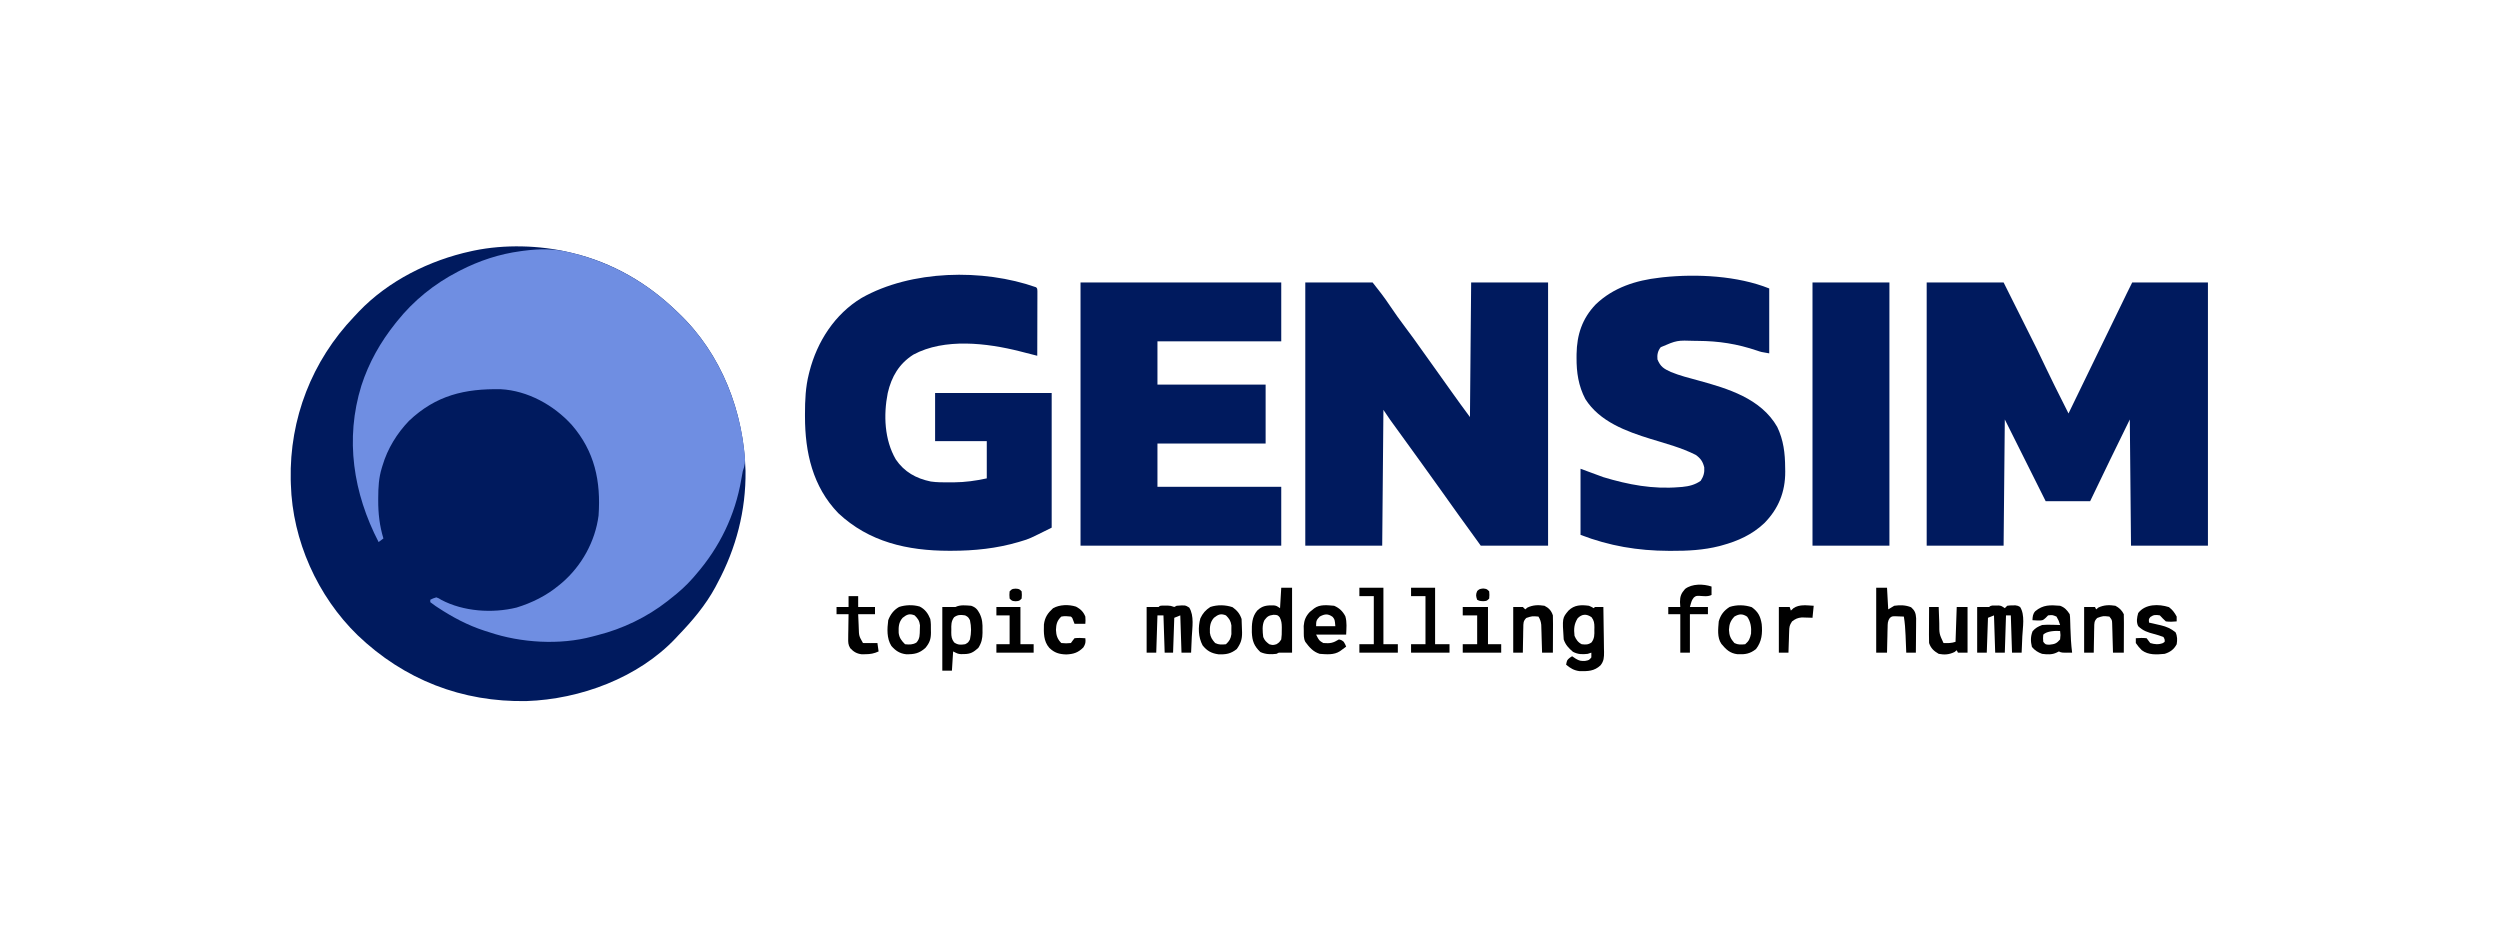
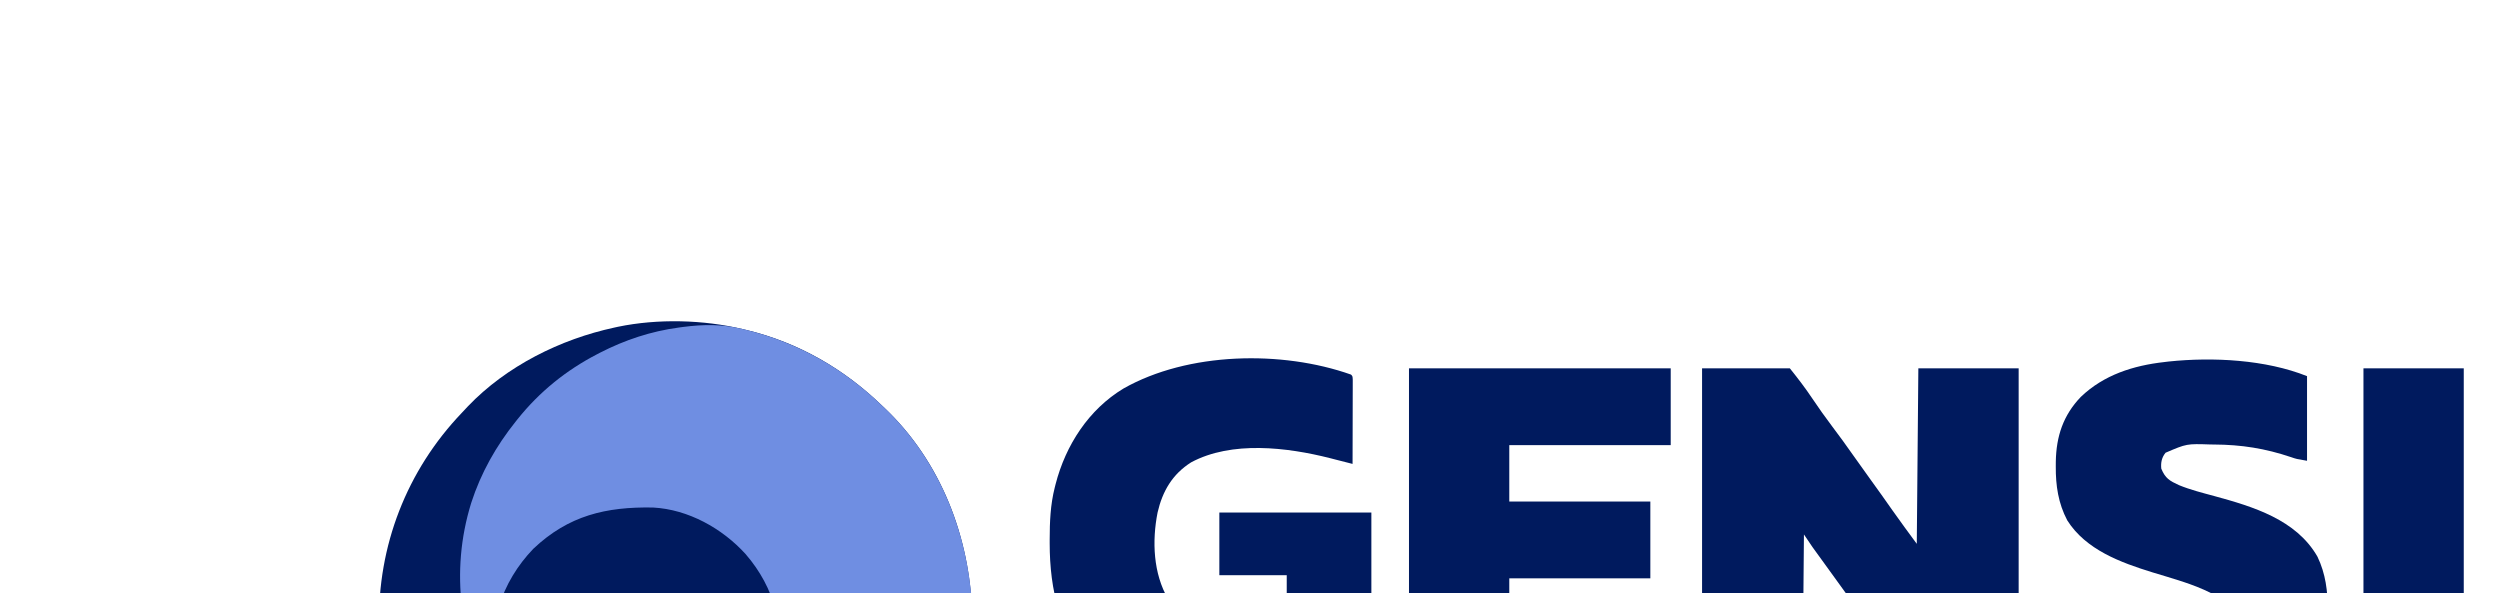
- <svg xmlns="http://www.w3.org/2000/svg" version="1.1" width="2080" height="787">
+ <svg xmlns="http://www.w3.org/2000/svg" version="1.1">
  <path d="M0 0 C0.89 0.209 1.78 0.418 2.697 0.633 C35.649 8.619 64.724 25.518 89 49 C89.5 49.474 90 49.948 90.515 50.437 C126.384 84.486 144.932 132.882 146.285 181.84 C146.675 214.707 138.479 246.155 123 275 C122.095 276.736 122.095 276.736 121.172 278.508 C112.969 293.638 101.907 306.668 90 319 C89.402 319.65 88.804 320.299 88.188 320.969 C57.052 353.972 8.679 371.798 -35.875 373.285 C-89.547 374.323 -137.761 355.543 -176.484 318.476 C-209.836 286.015 -230.662 239.639 -232 193 C-232.04 191.739 -232.08 190.479 -232.121 189.18 C-233.191 138.303 -214.434 90.144 -179.365 53.432 C-178.051 52.053 -176.753 50.658 -175.457 49.262 C-150.886 23.576 -116.511 6.457 -82 -1 C-81.246 -1.165 -80.491 -1.33 -79.714 -1.5 C-54.243 -6.774 -25.21 -6.036 0 0 Z " fill="#001A5E" transform="translate(474,210)" />
  <path d="M0 0 C1.225 0.294 1.225 0.294 2.474 0.595 C35.546 8.729 64.592 25.39 89 49 C89.5 49.474 90 49.948 90.515 50.437 C122.502 80.801 140.783 122.789 145.375 166.312 C145.472 167.19 145.569 168.068 145.669 168.973 C146.122 173.942 145.805 177.279 144 182 C143.509 184.351 143.113 186.711 142.708 189.078 C137.614 218.766 124.738 245.277 105 268 C104.209 268.926 103.417 269.851 102.602 270.805 C96.91 277.287 90.828 282.745 84 288 C82.614 289.11 82.614 289.11 81.199 290.242 C64.251 303.498 44.038 313.199 23.185 318.449 C21.729 318.816 20.276 319.198 18.827 319.594 C-8.167 326.877 -40.646 324.885 -67 316 C-68.344 315.575 -69.687 315.151 -71.031 314.727 C-84.919 310.216 -97.378 303.561 -109.562 295.562 C-110.212 295.137 -110.862 294.712 -111.532 294.274 C-113.061 293.239 -114.537 292.127 -116 291 C-116 290.34 -116 289.68 -116 289 C-113.758 287.871 -113.758 287.871 -111 287 C-108.992 287.723 -108.992 287.723 -106.875 289.062 C-88.512 298.821 -64.308 300.436 -44.25 295.5 C-31.382 291.558 -19.379 285.6 -9 277 C-8.139 276.29 -7.278 275.579 -6.391 274.848 C9.97 260.743 21.194 240.508 24 219 C26.026 190.379 20.799 165.553 1.69 143.488 C-13.196 127.094 -34.919 115.02 -57.311 113.823 C-87.34 113.283 -111.217 118.882 -133.688 140.125 C-143.739 150.573 -151.549 163.283 -155.688 177.188 C-155.9 177.873 -156.112 178.558 -156.33 179.264 C-158.91 187.718 -159.265 195.375 -159.312 204.188 C-159.316 204.856 -159.32 205.525 -159.324 206.214 C-159.355 217.261 -158.21 227.425 -155 238 C-156.32 238.99 -157.64 239.98 -159 241 C-180.074 200.295 -187.122 155.329 -173.33 110.839 C-167.163 91.77 -157.492 74.62 -145 59 C-144.58 58.472 -144.16 57.943 -143.727 57.399 C-129.79 39.989 -112.82 26.268 -93 16 C-92.353 15.664 -91.707 15.327 -91.041 14.981 C-75.258 6.894 -58.605 1.366 -41 -1 C-40.128 -1.119 -39.257 -1.238 -38.358 -1.36 C-24.994 -3.087 -13.093 -3.255 0 0 Z " fill="#6F8EE2" transform="translate(474,210)" />
  <path d="M0 0 C21.12 0 42.24 0 64 0 C66.64 5.28 69.28 10.56 72 16 C73.589 19.168 75.179 22.336 76.77 25.504 C92.389 56.637 92.389 56.637 99.243 71.129 C103.939 81.039 108.872 90.831 113.805 100.625 C115.209 103.414 116.606 106.206 118 109 C118.319 108.336 118.639 107.672 118.968 106.989 C126.98 90.345 135.049 73.729 143.154 57.13 C149.814 43.491 156.452 29.84 163.064 16.177 C163.377 15.53 163.69 14.884 164.012 14.218 C164.845 12.499 165.676 10.779 166.508 9.06 C167.985 6.03 169.493 3.015 171 0 C191.79 0 212.58 0 234 0 C234 72.27 234 144.54 234 219 C212.88 219 191.76 219 170 219 C169.67 184.35 169.34 149.7 169 114 C152.379 147.942 152.379 147.942 136 182 C123.79 182 111.58 182 99 182 C87.78 159.56 76.56 137.12 65 114 C64.67 148.65 64.34 183.3 64 219 C42.88 219 21.76 219 0 219 C0 146.73 0 74.46 0 0 Z " fill="#001A5E" transform="translate(1603,235)" />
  <path d="M0 0 C18.48 0 36.96 0 56 0 C61.05 6.313 65.797 12.44 70.25 19.125 C74.378 25.241 78.598 31.25 83.062 37.125 C87.651 43.163 92.077 49.294 96.43 55.504 C100.075 60.702 103.773 65.86 107.5 71 C112.197 77.48 116.845 83.991 121.428 90.553 C126.504 97.791 131.767 104.864 137 112 C137.33 75.04 137.66 38.08 138 0 C159.12 0 180.24 0 202 0 C202 72.27 202 144.54 202 219 C183.52 219 165.04 219 146 219 C141.71 213.06 137.42 207.12 133 201 C130.423 197.441 130.423 197.441 127.846 193.883 C122.685 186.754 117.581 179.59 112.517 172.392 C107.289 164.971 101.967 157.617 96.641 150.266 C93.387 145.773 90.142 141.274 86.895 136.777 C84.078 132.875 81.258 128.975 78.434 125.078 C77.556 123.866 77.556 123.866 76.66 122.629 C75.545 121.089 74.429 119.55 73.312 118.012 C72.806 117.312 72.299 116.612 71.777 115.891 C71.336 115.283 70.895 114.674 70.441 114.048 C68.578 111.4 66.796 108.694 65 106 C64.67 143.29 64.34 180.58 64 219 C42.88 219 21.76 219 0 219 C0 146.73 0 74.46 0 0 Z " fill="#001A5E" transform="translate(1086,235)" />
  <path d="M0 0 C1 1 1 1 1.12 3.246 C1.118 4.239 1.116 5.231 1.114 6.254 C1.113 7.375 1.113 8.496 1.113 9.651 C1.108 10.871 1.103 12.091 1.098 13.348 C1.096 15.21 1.096 15.21 1.093 17.11 C1.089 20.416 1.08 23.722 1.069 27.028 C1.058 30.4 1.054 33.771 1.049 37.143 C1.038 43.762 1.021 50.381 1 57 C0.336 56.829 -0.328 56.657 -1.013 56.481 C-4.09 55.69 -7.17 54.908 -10.25 54.125 C-11.294 53.856 -12.338 53.586 -13.414 53.309 C-40.79 46.38 -76.148 42.114 -102 56 C-113.975 63.57 -120.282 74.427 -123.406 87.996 C-127.008 106.219 -126.199 126.918 -116.688 143.25 C-109.627 153.64 -99.868 159.09 -87.58 161.627 C-82.404 162.375 -77.22 162.336 -72 162.312 C-70.816 162.311 -69.632 162.31 -68.413 162.309 C-58.919 162.205 -50.262 161.039 -41 159 C-41 148.77 -41 138.54 -41 128 C-55.19 128 -69.38 128 -84 128 C-84 114.8 -84 101.6 -84 88 C-51.99 88 -19.98 88 13 88 C13 124.96 13 161.92 13 200 C-5.65 209.325 -5.65 209.325 -12.188 211.25 C-13.349 211.604 -13.349 211.604 -14.533 211.966 C-32.868 217.345 -51.277 219.234 -70.312 219.25 C-71.435 219.251 -71.435 219.251 -72.579 219.252 C-106.918 219.203 -139.007 211.994 -164.625 187.875 C-185.86 165.845 -192.226 137.401 -192.25 107.625 C-192.251 106.483 -192.251 106.483 -192.252 105.318 C-192.236 93.954 -191.809 83.056 -189 72 C-188.834 71.335 -188.667 70.67 -188.496 69.984 C-182.09 45.117 -167.401 22.288 -145.144 8.882 C-103.98 -14.438 -44.153 -15.613 0 0 Z " fill="#001A5E" transform="translate(862,239)" />
  <path d="M0 0 C55.11 0 110.22 0 167 0 C167 16.17 167 32.34 167 49 C133.01 49 99.02 49 64 49 C64 60.88 64 72.76 64 85 C93.7 85 123.4 85 154 85 C154 101.17 154 117.34 154 134 C124.3 134 94.6 134 64 134 C64 145.88 64 157.76 64 170 C97.99 170 131.98 170 167 170 C167 186.17 167 202.34 167 219 C111.89 219 56.78 219 0 219 C0 146.73 0 74.46 0 0 Z " fill="#001A5E" transform="translate(899,235)" />
  <path d="M0 0 C0 17.82 0 35.64 0 54 C-6.719 52.88 -6.719 52.88 -10.145 51.695 C-26.758 46.095 -41.831 43.733 -59.312 43.625 C-60.046 43.617 -60.78 43.609 -61.535 43.601 C-76.786 43.082 -76.786 43.082 -90.267 48.866 C-92.736 51.907 -93.375 55.171 -93 59 C-90.47 65.214 -87.646 66.804 -81.741 69.531 C-74.453 72.521 -66.776 74.441 -59.188 76.5 C-34.49 83.245 -6.901 91.486 6.648 115.18 C11.912 126.164 13.193 137.126 13.25 149.125 C13.281 150.722 13.281 150.722 13.312 152.352 C13.395 169.249 7.689 183.344 -4.148 195.309 C-14.212 204.807 -26.097 210.164 -39.312 213.75 C-40.394 214.048 -40.394 214.048 -41.498 214.352 C-54.601 217.685 -67.981 218.383 -81.438 218.312 C-82.169 218.311 -82.9 218.309 -83.654 218.307 C-109.419 218.2 -132.902 214.269 -157 205 C-157 186.85 -157 168.7 -157 150 C-147.595 153.465 -147.595 153.465 -138 157 C-117.065 163.309 -96.835 167.131 -74.938 165.312 C-73.635 165.214 -73.635 165.214 -72.306 165.115 C-66.67 164.555 -61.672 163.343 -57 160 C-54.608 156.231 -53.747 153.271 -54.062 148.875 C-55.223 144.079 -57.102 141.35 -61.137 138.48 C-72.988 132.473 -85.933 129.093 -98.592 125.204 C-118.919 118.911 -141.107 110.819 -153 92 C-158.745 81.038 -160.385 69.881 -160.312 57.625 C-160.307 56.619 -160.301 55.613 -160.295 54.577 C-160.033 38.503 -155.632 25.004 -144.344 13.246 C-129.683 -0.804 -110.855 -6.785 -91 -9 C-90.099 -9.111 -89.198 -9.222 -88.27 -9.336 C-60.114 -12.275 -26.433 -10.573 0 0 Z " fill="#001A5E" transform="translate(1472,240)" />
  <path d="M0 0 C21.12 0 42.24 0 64 0 C64 72.27 64 144.54 64 219 C42.88 219 21.76 219 0 219 C0 146.73 0 74.46 0 0 Z " fill="#001A5E" transform="translate(1508,235)" />
  <path d="M0 0 C2.336 1.023 2.336 1.023 4 2 C4.33 1.67 4.66 1.34 5 1 C7.333 0.959 9.667 0.958 12 1 C12.127 7.299 12.214 13.597 12.275 19.896 C12.3 22.038 12.334 24.18 12.377 26.321 C12.438 29.405 12.466 32.487 12.488 35.57 C12.514 36.524 12.54 37.477 12.566 38.459 C12.568 42.914 12.484 46.016 9.621 49.568 C4.323 54.485 -0.765 54.474 -7.75 54.402 C-12.389 53.828 -15.475 51.981 -19 49 C-18.258 45.219 -18.258 45.219 -15.938 43.25 C-15.298 42.837 -14.659 42.425 -14 42 C-12.989 42.681 -11.979 43.361 -10.938 44.062 C-7.865 45.83 -6.944 45.998 -3.188 45.875 C0.065 45.265 0.065 45.265 2 43 C2 41.68 2 40.36 2 39 C0.515 39.495 0.515 39.495 -1 40 C-5.667 40.542 -9.078 40.47 -13.312 38.312 C-16.914 35.213 -19.486 32.542 -21 28 C-22.208 10.203 -22.208 10.203 -17 4 C-12.069 -0.811 -6.552 -0.851 0 0 Z M-9.375 10.375 C-12.416 15.288 -12.659 19.266 -12 25 C-10.689 28.113 -9.094 30.453 -6 32 C-2.564 32.373 -0.707 32.496 2.164 30.48 C4.678 27.085 4.588 24.061 4.5 20 C4.515 19.288 4.531 18.577 4.547 17.844 C4.521 14.377 4.261 12.356 2.188 9.535 C-2.024 6.579 -5.766 6.766 -9.375 10.375 Z " fill="#000000" transform="translate(1322,504)" />
  <path d="M0 0 C0.791 -0.014 1.583 -0.028 2.398 -0.043 C4.625 0.188 4.625 0.188 7.625 2.188 C8.285 1.528 8.945 0.868 9.625 0.188 C11.684 -0.113 11.684 -0.113 14.062 -0.125 C15.236 -0.15 15.236 -0.15 16.434 -0.176 C18.625 0.188 18.625 0.188 20.348 1.207 C24.59 7.785 22.514 18.291 22.188 25.688 C22.135 26.987 22.083 28.286 22.029 29.625 C21.9 32.813 21.765 36 21.625 39.188 C18.985 39.188 16.345 39.188 13.625 39.188 C13.13 23.843 13.13 23.843 12.625 8.188 C11.305 8.188 9.985 8.188 8.625 8.188 C8.295 18.418 7.965 28.648 7.625 39.188 C4.985 39.188 2.345 39.188 -0.375 39.188 C-0.705 28.957 -1.035 18.727 -1.375 8.188 C-3.025 8.848 -4.675 9.508 -6.375 10.188 C-6.705 19.758 -7.035 29.328 -7.375 39.188 C-10.015 39.188 -12.655 39.188 -15.375 39.188 C-15.375 26.648 -15.375 14.107 -15.375 1.188 C-12.075 1.188 -8.775 1.188 -5.375 1.188 C-3.795 -0.392 -2.18 0.018 0 0 Z " fill="#000000" transform="translate(1660.375,503.8125)" />
  <path d="M0 0 C2.97 0 5.94 0 9 0 C9 17.82 9 35.64 9 54 C5.333 54 1.667 54 -2 54 C-2.99 54.495 -2.99 54.495 -4 55 C-8.868 55.534 -12.866 55.504 -17.375 53.5 C-22.575 48.547 -24.158 44.389 -24.473 37.127 C-24.558 30.502 -24.446 24.279 -20 19 C-15.652 14.859 -12.01 14.576 -6.27 14.664 C-4 15 -4 15 -1 17 C-0.67 11.39 -0.34 5.78 0 0 Z M-14 27 C-16.104 31.209 -15.524 36.429 -15 41 C-13.7 44.048 -12.712 44.877 -10 47 C-6.957 47.833 -6.957 47.833 -4 47 C-1.691 45.517 -1.691 45.517 0 43 C0.374 40.174 0.516 37.81 0.438 35 C0.445 34.288 0.452 33.577 0.459 32.844 C0.421 29.68 0.182 27.343 -1.312 24.531 C-3.053 22.666 -3.053 22.666 -6.438 22.5 C-10.479 23.067 -11.566 23.818 -14 27 Z " fill="#000000" transform="translate(1066,489)" />
  <path d="M0 0 C0.797 0.003 1.593 0.005 2.414 0.008 C3.206 0.005 3.997 0.003 4.812 0 C7.039 0.133 7.039 0.133 10.039 1.133 C10.699 0.803 11.359 0.473 12.039 0.133 C19.112 -0.438 19.112 -0.438 22.477 1.633 C26.768 8.5 24.956 18.412 24.602 26.133 C24.549 27.384 24.497 28.636 24.443 29.926 C24.314 32.995 24.18 36.064 24.039 39.133 C21.399 39.133 18.759 39.133 16.039 39.133 C15.544 23.788 15.544 23.788 15.039 8.133 C13.389 8.793 11.739 9.453 10.039 10.133 C9.709 19.703 9.379 29.273 9.039 39.133 C6.729 39.133 4.419 39.133 2.039 39.133 C1.709 28.903 1.379 18.673 1.039 8.133 C-0.611 8.133 -2.261 8.133 -3.961 8.133 C-4.291 18.363 -4.621 28.593 -4.961 39.133 C-7.601 39.133 -10.241 39.133 -12.961 39.133 C-12.961 26.593 -12.961 14.053 -12.961 1.133 C-9.628 1.133 -6.294 1.133 -2.961 1.133 C-1.961 0.133 -1.961 0.133 0 0 Z " fill="#000000" transform="translate(966.9609,503.8672)" />
  <path d="M0 0 C3.853 1.312 5.235 3.091 7.102 6.555 C9.324 11.135 9.569 15.099 9.438 20.125 C9.445 20.897 9.452 21.669 9.459 22.465 C9.405 27.358 8.672 30.762 6 35 C1.958 38.647 -0.473 40.147 -5.875 40.188 C-6.739 40.202 -7.602 40.216 -8.492 40.23 C-11 40 -11 40 -15 38 C-15.33 43.28 -15.66 48.56 -16 54 C-18.64 54 -21.28 54 -24 54 C-24 36.51 -24 19.02 -24 1 C-20.333 1 -16.667 1 -13 1 C-9.067 -0.967 -4.298 -0.324 0 0 Z M-14.188 9.531 C-16.677 12.922 -16.588 15.955 -16.5 20 C-16.515 20.712 -16.531 21.423 -16.547 22.156 C-16.521 25.624 -16.26 27.646 -14.188 30.469 C-10.981 32.713 -8.817 32.545 -5 32 C-2.46 30.627 -2.46 30.627 -1 28 C0.209 22.422 0.209 17.578 -1 12 C-2.46 9.373 -2.46 9.373 -5 8 C-8.817 7.455 -10.981 7.287 -14.188 9.531 Z " fill="#000000" transform="translate(808,504)" />
  <path d="M0 0 C4.346 1.906 7.069 4.477 9.32 8.719 C10.799 13.681 10.211 18.886 10 24 C1.75 24 -6.5 24 -15 24 C-12.499 28.976 -12.499 28.976 -9 31 C-3.247 31.464 -0.926 31.01 4 28 C6.188 28.562 6.188 28.562 8 30 C9.25 32.125 9.25 32.125 10 34 C8.899 34.817 7.794 35.629 6.688 36.438 C6.073 36.89 5.458 37.342 4.824 37.809 C-0.189 41.083 -6.255 40.404 -12 40 C-17.53 38.259 -20.636 34.547 -24 30 C-25.516 26.968 -25.21 24.121 -25.25 20.75 C-25.276 19.445 -25.302 18.141 -25.328 16.797 C-24.908 11.932 -23.601 8.7 -20.246 5.137 C-19.649 4.658 -19.052 4.18 -18.438 3.688 C-17.838 3.196 -17.239 2.705 -16.621 2.199 C-11.817 -1.354 -5.713 -0.487 0 0 Z M-12 9 C-14.852 11.95 -15 12.711 -15 17 C-9.72 17 -4.44 17 1 17 C0.533 11.453 0.533 11.453 -1.312 9.188 C-5.218 6.439 -7.841 6.76 -12 9 Z " fill="#000000" transform="translate(1110,504)" />
  <path d="M0 0 C2.97 0 5.94 0 9 0 C9.33 5.94 9.66 11.88 10 18 C11.65 17.01 13.3 16.02 15 15 C19.881 14.285 24.481 14.38 29.062 16.25 C32.204 19.088 32.942 21.133 33.227 25.392 C33.217 26.711 33.206 28.031 33.195 29.391 C33.192 30.095 33.19 30.8 33.187 31.526 C33.176 33.767 33.15 36.009 33.125 38.25 C33.115 39.773 33.106 41.297 33.098 42.82 C33.076 46.547 33.041 50.273 33 54 C30.36 54 27.72 54 25 54 C24.975 53.34 24.95 52.68 24.924 52 C24.807 48.979 24.685 45.958 24.562 42.938 C24.523 41.899 24.484 40.861 24.443 39.791 C24.223 34.46 23.888 29.263 23 24 C21.397 23.919 19.792 23.861 18.188 23.812 C17.294 23.778 16.401 23.743 15.48 23.707 C13.014 23.801 13.014 23.801 11.377 25.131 C9.404 27.81 9.566 29.896 9.488 33.199 C9.453 34.408 9.417 35.616 9.381 36.861 C9.347 38.755 9.347 38.755 9.312 40.688 C9.278 41.962 9.244 43.236 9.209 44.549 C9.126 47.699 9.057 50.849 9 54 C6.03 54 3.06 54 0 54 C0 36.18 0 18.36 0 0 Z " fill="#000000" transform="translate(1561,489)" />
  <path d="M0 0 C3.868 1.395 5.716 3.574 8 7 C8.303 9.309 8.303 9.309 8.379 12.008 C8.413 12.995 8.447 13.983 8.482 15 C8.509 16.031 8.535 17.062 8.562 18.125 C8.773 25.14 9.124 32.034 10 39 C1.25 39.125 1.25 39.125 -1 38 C-1.602 38.302 -2.204 38.603 -2.824 38.914 C-6.706 40.851 -10.769 40.533 -15 40 C-18.433 38.782 -21.092 37.105 -23.438 34.25 C-24.602 29.593 -24.64 25.601 -22.875 21.188 C-20.472 18.384 -18.425 17.395 -15 16 C-12.281 15.794 -9.824 15.711 -7.125 15.812 C-6.437 15.826 -5.748 15.84 -5.039 15.854 C-3.359 15.889 -1.679 15.942 0 16 C-1.135 12.298 -1.135 12.298 -3 9 C-6.394 7.587 -6.394 7.587 -10 8 C-10.619 8.639 -11.238 9.279 -11.875 9.938 C-14.454 12.441 -15.266 12.277 -18.75 12.25 C-20.168 12.186 -21.585 12.109 -23 12 C-22.862 9.035 -22.711 6.788 -20.668 4.523 C-14.119 -0.926 -8.315 -0.699 0 0 Z M-14 24 C-14.25 26.958 -14.25 26.958 -14 30 C-12.076 32.34 -12.076 32.34 -8.688 32.375 C-4.373 31.936 -2.796 31.304 0 28 C0.418 24.332 0.418 24.332 0 21 C-4.075 20.745 -10.973 20.973 -14 24 Z " fill="#000000" transform="translate(1714,504)" />
  <path d="M0 0 C5.37 3.893 7.185 7.643 8.246 14.059 C8.962 21.819 8.347 28.562 3.5 34.812 C-1.521 38.809 -5.555 39.403 -11.922 39.125 C-18.214 38.362 -21.415 35.182 -25.301 30.531 C-28.976 25.264 -27.986 17.909 -27.5 11.812 C-25.979 6.397 -23.27 2.87 -18.5 -0.188 C-12.589 -2.158 -5.872 -1.992 0 0 Z M-14.5 7.812 C-17.744 11.32 -18.796 14.137 -19 18.812 C-18.81 23.663 -17.669 26.177 -14.5 29.812 C-11.371 31.377 -8.944 31.169 -5.5 30.812 C-2.264 28.087 -1.571 26.123 -0.625 22 C-0.227 16.996 -0.91 12.053 -3.875 7.875 C-7.788 5.316 -10.445 5.481 -14.5 7.812 Z " fill="#000000" transform="translate(1457.5,505.1875)" />
  <path d="M0 0 C4.491 2.284 6.963 5.791 8.797 10.352 C9.337 13.395 9.359 16.33 9.297 19.414 C9.312 20.191 9.328 20.967 9.344 21.768 C9.308 27.091 8.278 30.123 4.797 34.352 C-0.4 39.042 -4.506 39.778 -11.344 39.688 C-16.649 39.064 -20.119 36.749 -23.582 32.766 C-27.551 26.431 -27.118 18.514 -26.203 11.352 C-24.444 6.65 -21.625 2.858 -17.203 0.352 C-11.816 -1.444 -5.475 -1.611 0 0 Z M-14.203 9.352 C-17.614 13.232 -17.647 17.022 -17.5 21.977 C-16.979 26.146 -15.089 28.465 -12.203 31.352 C-8.537 31.691 -6.09 31.842 -2.828 30.039 C0.265 26.827 0.017 23.224 0.109 18.977 C0.147 17.855 0.184 16.734 0.223 15.578 C-0.29 11.69 -1.468 10.106 -4.203 7.352 C-8.469 5.602 -10.668 6.561 -14.203 9.352 Z " fill="#000000" transform="translate(765.2031,504.6484)" />
  <path d="M0 0 C3.769 2.733 6.025 5.388 7.5 9.812 C7.675 12.744 7.777 15.63 7.812 18.562 C7.842 19.349 7.871 20.135 7.9 20.945 C7.963 26.753 6.862 30.053 3.5 34.812 C-1.452 38.754 -5.492 39.454 -11.781 39.195 C-17.619 38.373 -21.275 36.351 -24.938 31.75 C-28.521 25.012 -28.845 16.599 -26.781 9.254 C-24.825 5.08 -22.429 2.331 -18.5 -0.188 C-12.589 -2.158 -5.872 -1.992 0 0 Z M-15.5 8.812 C-18.876 12.655 -19.003 16.449 -18.863 21.367 C-18.308 25.106 -16.97 26.979 -14.5 29.812 C-11.371 31.377 -8.944 31.169 -5.5 30.812 C-2.619 28.075 -1.59 26.387 -0.969 22.438 C-0.979 21.241 -0.989 20.045 -1 18.812 C-0.99 17.616 -0.979 16.42 -0.969 15.188 C-1.588 11.255 -2.714 9.604 -5.5 6.812 C-9.765 5.063 -11.965 6.022 -15.5 8.812 Z " fill="#000000" transform="translate(1025.5,505.1875)" />
  <path d="M0 0 C3.002 2.309 4.665 4.534 6.438 7.875 C6.438 9.195 6.438 10.515 6.438 11.875 C3.383 12.174 0.482 12.312 -2.562 11.875 C-5.25 9.375 -5.25 9.375 -7.562 6.875 C-10.915 6.339 -12.63 6.222 -15.438 8.188 C-16.84 9.953 -16.84 9.953 -16.562 12.875 C-14.934 13.239 -14.934 13.239 -13.273 13.609 C-11.828 13.947 -10.383 14.286 -8.938 14.625 C-7.868 14.861 -7.868 14.861 -6.777 15.102 C-1.936 16.256 1.503 17.8 5.438 20.875 C7.055 24.11 7.016 27.378 6.438 30.875 C4.167 35.19 1.029 37.434 -3.562 38.875 C-10.183 39.513 -17.034 40.022 -22.562 35.875 C-24.573 33.956 -25.95 32.199 -27.562 29.875 C-27.562 28.555 -27.562 27.235 -27.562 25.875 C-24.53 25.646 -21.587 25.511 -18.562 25.875 C-17.516 27.172 -16.515 28.508 -15.562 29.875 C-11.889 31.012 -8.674 31.292 -5.062 29.938 C-4.32 29.412 -4.32 29.412 -3.562 28.875 C-3.454 26.916 -3.454 26.916 -4.562 24.875 C-7.185 23.845 -9.601 23.067 -12.312 22.375 C-17.597 20.997 -21.509 19.773 -25.562 15.875 C-27.326 12.347 -26.62 8.584 -25.562 4.875 C-19.598 -2.774 -8.558 -2.703 0 0 Z " fill="#000000" transform="translate(1804.562,505.125)" />
  <path d="M0 0 C3.172 1.663 5.376 3.751 7 7 C7.086 9.408 7.116 11.787 7.098 14.195 C7.096 14.903 7.095 15.61 7.093 16.339 C7.088 18.601 7.075 20.863 7.062 23.125 C7.057 24.658 7.053 26.19 7.049 27.723 C7.038 31.482 7.021 35.241 7 39 C4.03 39 1.06 39 -2 39 C-2.02 38.198 -2.04 37.396 -2.06 36.569 C-2.155 32.942 -2.265 29.315 -2.375 25.688 C-2.406 24.425 -2.437 23.162 -2.469 21.861 C-2.507 20.653 -2.546 19.444 -2.586 18.199 C-2.617 17.084 -2.649 15.968 -2.681 14.819 C-2.805 11.796 -2.805 11.796 -5 9 C-10.269 8.412 -10.269 8.412 -15.091 10.137 C-17.77 12.752 -17.54 14.504 -17.609 18.199 C-17.642 19.408 -17.674 20.616 -17.707 21.861 C-17.728 23.755 -17.728 23.755 -17.75 25.688 C-17.78 26.962 -17.809 28.236 -17.84 29.549 C-17.911 32.699 -17.963 35.849 -18 39 C-20.64 39 -23.28 39 -26 39 C-26 26.46 -26 13.92 -26 1 C-23.03 1 -20.06 1 -17 1 C-16.67 1.66 -16.34 2.32 -16 3 C-15.402 2.505 -14.804 2.01 -14.188 1.5 C-9.486 -0.712 -5.108 -0.823 0 0 Z " fill="#000000" transform="translate(1760,504)" />
  <path d="M0 0 C3.669 1.859 5.681 4.042 7 8 C7.084 10.357 7.107 12.716 7.098 15.074 C7.096 15.758 7.095 16.442 7.093 17.146 C7.088 19.327 7.075 21.507 7.062 23.688 C7.057 25.167 7.053 26.647 7.049 28.127 C7.038 31.751 7.021 35.376 7 39 C4.03 39 1.06 39 -2 39 C-2.02 38.233 -2.04 37.467 -2.06 36.677 C-2.155 33.201 -2.265 29.725 -2.375 26.25 C-2.406 25.043 -2.437 23.837 -2.469 22.594 C-2.507 21.434 -2.546 20.273 -2.586 19.078 C-2.617 18.01 -2.649 16.942 -2.681 15.841 C-2.992 13.071 -3.577 11.367 -5 9 C-10.254 8.543 -10.254 8.543 -15.096 10.131 C-17.766 12.752 -17.54 14.505 -17.609 18.199 C-17.642 19.408 -17.674 20.616 -17.707 21.861 C-17.728 23.755 -17.728 23.755 -17.75 25.688 C-17.78 26.962 -17.809 28.236 -17.84 29.549 C-17.911 32.699 -17.963 35.849 -18 39 C-20.64 39 -23.28 39 -26 39 C-26 26.46 -26 13.92 -26 1 C-23.36 1 -20.72 1 -18 1 C-17.34 1.66 -16.68 2.32 -16 3 C-15.402 2.505 -14.804 2.01 -14.188 1.5 C-9.483 -0.714 -5.111 -0.816 0 0 Z " fill="#000000" transform="translate(1285,504)" />
  <path d="M0 0 C2.64 0 5.28 0 8 0 C8.02 0.63 8.04 1.26 8.06 1.908 C8.156 4.794 8.265 7.678 8.375 10.562 C8.406 11.553 8.437 12.544 8.469 13.564 C8.442 22.355 8.442 22.355 12 30 C15.663 30.136 18.506 30.165 22 29 C22.33 19.43 22.66 9.86 23 0 C25.97 0 28.94 0 32 0 C32 12.54 32 25.08 32 38 C29.36 38 26.72 38 24 38 C23.67 37.34 23.34 36.68 23 36 C22.381 36.495 21.762 36.99 21.125 37.5 C16.696 39.626 12.824 39.945 8 39 C4.023 36.722 1.457 34.37 0 30 C-0.084 27.716 -0.107 25.43 -0.098 23.145 C-0.096 22.483 -0.095 21.821 -0.093 21.14 C-0.088 19.031 -0.075 16.922 -0.062 14.812 C-0.057 13.381 -0.053 11.949 -0.049 10.518 C-0.038 7.012 -0.021 3.506 0 0 Z " fill="#000000" transform="translate(1605,505)" />
  <path d="M0 0 C3.8 2.018 6.155 4.311 7.762 8.281 C7.949 11.594 7.949 11.594 7.762 14.281 C4.792 14.281 1.822 14.281 -1.238 14.281 C-1.702 13.075 -1.702 13.075 -2.176 11.844 C-3.002 9.39 -3.002 9.39 -4.238 8.281 C-7.238 7.937 -9.339 7.713 -12.238 8.281 C-15.78 11.646 -16.499 14.621 -16.676 19.344 C-16.498 23.882 -15.518 27.001 -12.238 30.281 C-8.208 30.616 -8.208 30.616 -4.238 30.281 C-3.764 29.621 -3.29 28.961 -2.801 28.281 C-2.285 27.621 -1.77 26.961 -1.238 26.281 C1.785 25.911 4.73 26.052 7.762 26.281 C8.14 29.59 7.915 31.034 6.137 33.906 C1.742 38.301 -1.985 39.496 -8.113 39.781 C-14 39.606 -17.989 38.428 -22.238 34.281 C-27.052 28.729 -26.885 21.902 -26.695 14.859 C-25.926 8.835 -23.508 5.35 -19.113 1.344 C-13.605 -1.778 -5.971 -1.917 0 0 Z " fill="#000000" transform="translate(895.2383,504.7188)" />
  <path d="M0 0 C0 2.31 0 4.62 0 7 C-3.264 8.632 -6.782 7.905 -10.371 7.742 C-12.974 7.792 -12.974 7.792 -14.723 9.133 C-16.476 11.512 -16.476 11.512 -18 17 C-13.05 17 -8.1 17 -3 17 C-3 18.98 -3 20.96 -3 23 C-7.95 23 -12.9 23 -18 23 C-18 33.56 -18 44.12 -18 55 C-20.64 55 -23.28 55 -26 55 C-26 44.44 -26 33.88 -26 23 C-29.3 23 -32.6 23 -36 23 C-36 21.02 -36 19.04 -36 17 C-32.7 17 -29.4 17 -26 17 C-26.082 15.639 -26.165 14.277 -26.25 12.875 C-26.235 8.141 -25.246 5.587 -22 2 C-16.18 -2.477 -6.781 -2.26 0 0 Z " fill="#000000" transform="translate(1424,488)" />
  <path d="M0 0 C6.6 0 13.2 0 20 0 C20 15.51 20 31.02 20 47 C23.96 47 27.92 47 32 47 C32 49.31 32 51.62 32 54 C21.44 54 10.88 54 0 54 C0 51.69 0 49.38 0 47 C3.96 47 7.92 47 12 47 C12 33.8 12 20.6 12 7 C8.04 7 4.08 7 0 7 C0 4.69 0 2.38 0 0 Z " fill="#000000" transform="translate(1174,489)" />
  <path d="M0 0 C6.6 0 13.2 0 20 0 C20 15.51 20 31.02 20 47 C23.96 47 27.92 47 32 47 C32 49.31 32 51.62 32 54 C21.44 54 10.88 54 0 54 C0 51.69 0 49.38 0 47 C3.96 47 7.92 47 12 47 C12 33.8 12 20.6 12 7 C8.04 7 4.08 7 0 7 C0 4.69 0 2.38 0 0 Z " fill="#000000" transform="translate(1131,489)" />
  <path d="M0 0 C2.64 0 5.28 0 8 0 C8 2.97 8 5.94 8 9 C12.62 9 17.24 9 22 9 C22 10.98 22 12.96 22 15 C17.38 15 12.76 15 8 15 C8.114 17.897 8.241 20.792 8.375 23.688 C8.406 24.504 8.437 25.321 8.469 26.162 C8.653 33.124 8.653 33.124 12 39 C14.02 39.072 16.042 39.084 18.062 39.062 C19.167 39.053 20.272 39.044 21.41 39.035 C22.692 39.018 22.692 39.018 24 39 C24.495 42.465 24.495 42.465 25 46 C21.209 47.749 18.167 48.297 14 48.312 C12.989 48.329 11.979 48.346 10.938 48.363 C6.763 47.847 4.239 46.317 1.374 43.272 C-0.41 40.321 -0.343 38.355 -0.293 34.922 C-0.283 33.762 -0.274 32.602 -0.264 31.406 C-0.239 30.2 -0.213 28.993 -0.188 27.75 C-0.167 25.917 -0.167 25.917 -0.146 24.047 C-0.111 21.031 -0.062 18.016 0 15 C-3.3 15 -6.6 15 -10 15 C-10 13.02 -10 11.04 -10 9 C-6.7 9 -3.4 9 0 9 C0 6.03 0 3.06 0 0 Z " fill="#000000" transform="translate(706,496)" />
  <path d="M0 0 C6.93 0 13.86 0 21 0 C21 10.23 21 20.46 21 31 C24.63 31 28.26 31 32 31 C32 33.31 32 35.62 32 38 C21.44 38 10.88 38 0 38 C0 35.69 0 33.38 0 31 C3.96 31 7.92 31 12 31 C12 23.08 12 15.16 12 7 C8.04 7 4.08 7 0 7 C0 4.69 0 2.38 0 0 Z " fill="#000000" transform="translate(1217,505)" />
  <path d="M0 0 C6.6 0 13.2 0 20 0 C20 10.23 20 20.46 20 31 C23.63 31 27.26 31 31 31 C31 33.31 31 35.62 31 38 C20.77 38 10.54 38 0 38 C0 35.69 0 33.38 0 31 C3.63 31 7.26 31 11 31 C11 23.08 11 15.16 11 7 C7.37 7 3.74 7 0 7 C0 4.69 0 2.38 0 0 Z " fill="#000000" transform="translate(829,505)" />
  <path d="M0 0 C-0.33 3.3 -0.66 6.6 -1 10 C-1.808 9.965 -2.616 9.93 -3.449 9.895 C-5.052 9.854 -5.052 9.854 -6.688 9.812 C-7.743 9.778 -8.799 9.743 -9.887 9.707 C-13.418 10.039 -15.183 10.883 -18 13 C-20.192 16.287 -20.287 17.485 -20.414 21.324 C-20.472 22.866 -20.472 22.866 -20.531 24.439 C-20.562 25.511 -20.593 26.583 -20.625 27.688 C-20.683 29.313 -20.683 29.313 -20.742 30.971 C-20.837 33.647 -20.922 36.323 -21 39 C-23.64 39 -26.28 39 -29 39 C-29 26.46 -29 13.92 -29 1 C-26.03 1 -23.06 1 -20 1 C-19.67 1.99 -19.34 2.98 -19 4 C-18.278 3.34 -17.556 2.68 -16.812 2 C-11.896 -1.381 -5.689 -0.304 0 0 Z " fill="#000000" transform="translate(1509,504)" />
  <path d="M0 0 C2.938 0.375 2.938 0.375 4.938 2.375 C5.188 5.375 5.188 5.375 4.938 8.375 C2.938 10.375 2.938 10.375 -0.062 10.562 C-3.062 10.375 -3.062 10.375 -5.062 9.375 C-6.113 6.385 -6.338 4.974 -5 2.062 C-3.062 0.375 -3.062 0.375 0 0 Z " fill="#000000" transform="translate(1234.062,489.625)" />
  <path d="M0 0 C3 0.25 3 0.25 5 2.25 C5.25 5.25 5.25 5.25 5 8.25 C3 10.25 3 10.25 0 10.5 C-3 10.25 -3 10.25 -5 8.25 C-5.25 5.25 -5.25 5.25 -5 2.25 C-3 0.25 -3 0.25 0 0 Z " fill="#000000" transform="translate(845,489.75)" />
</svg>
